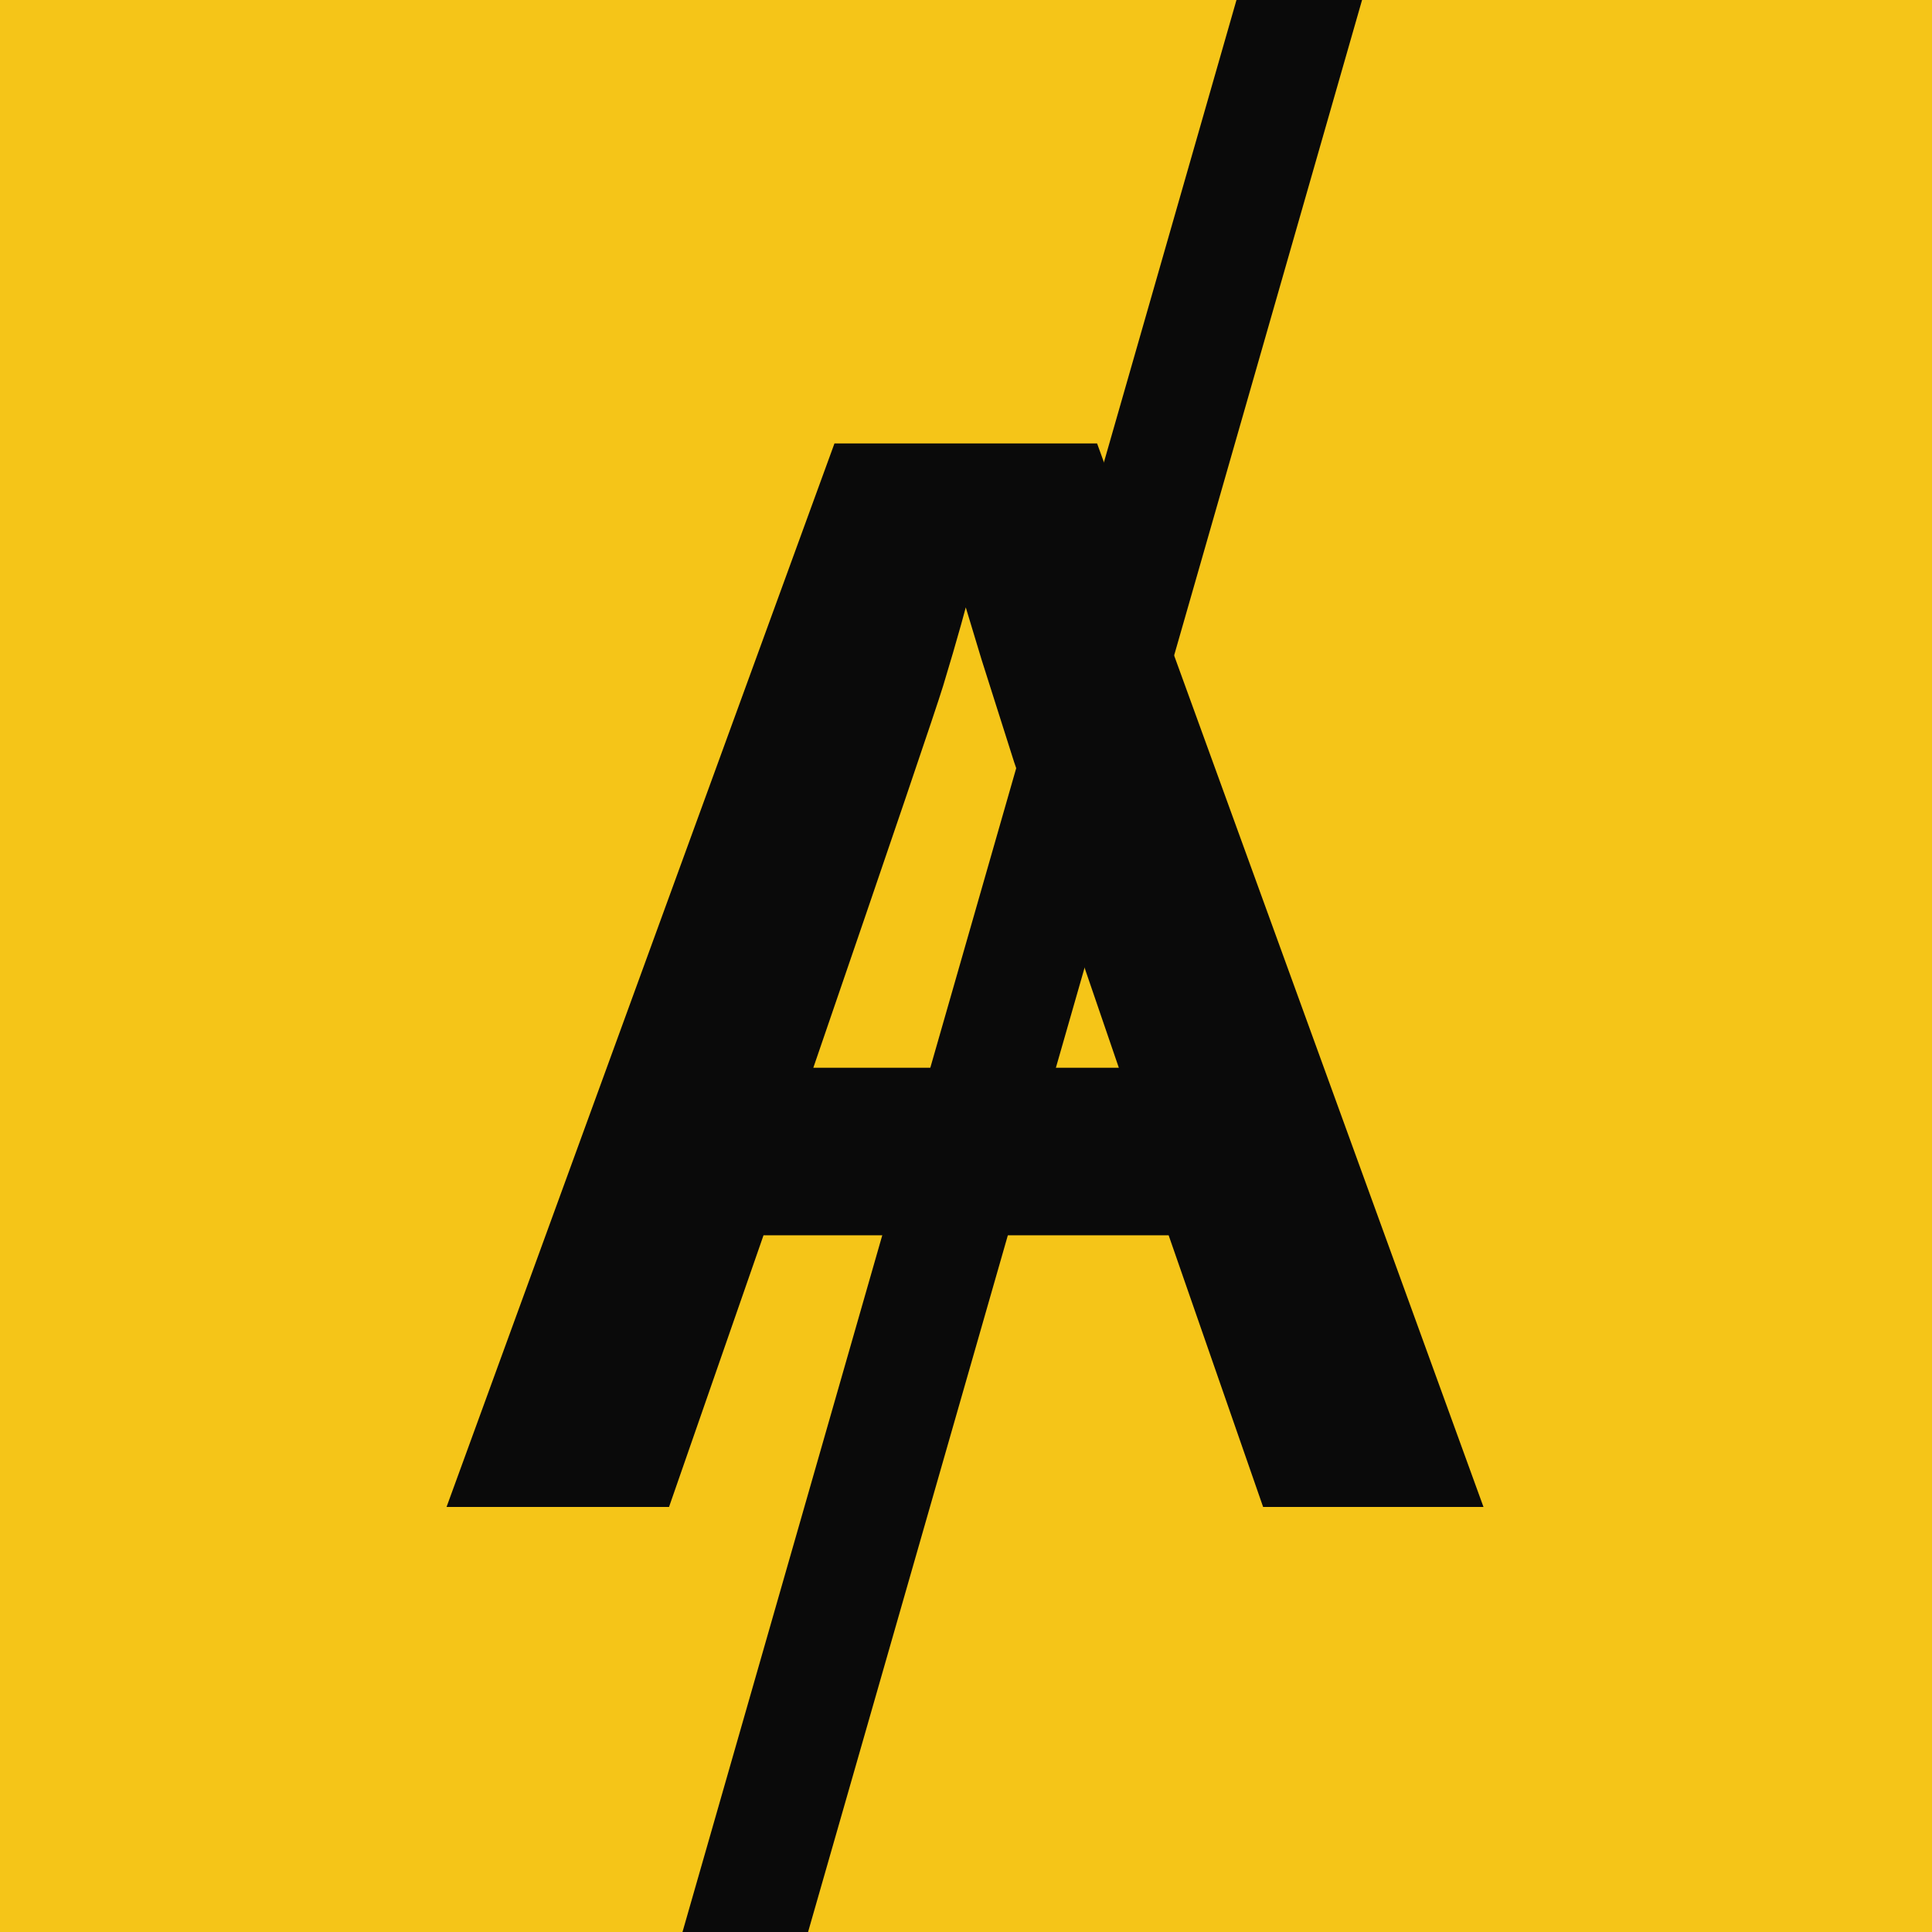
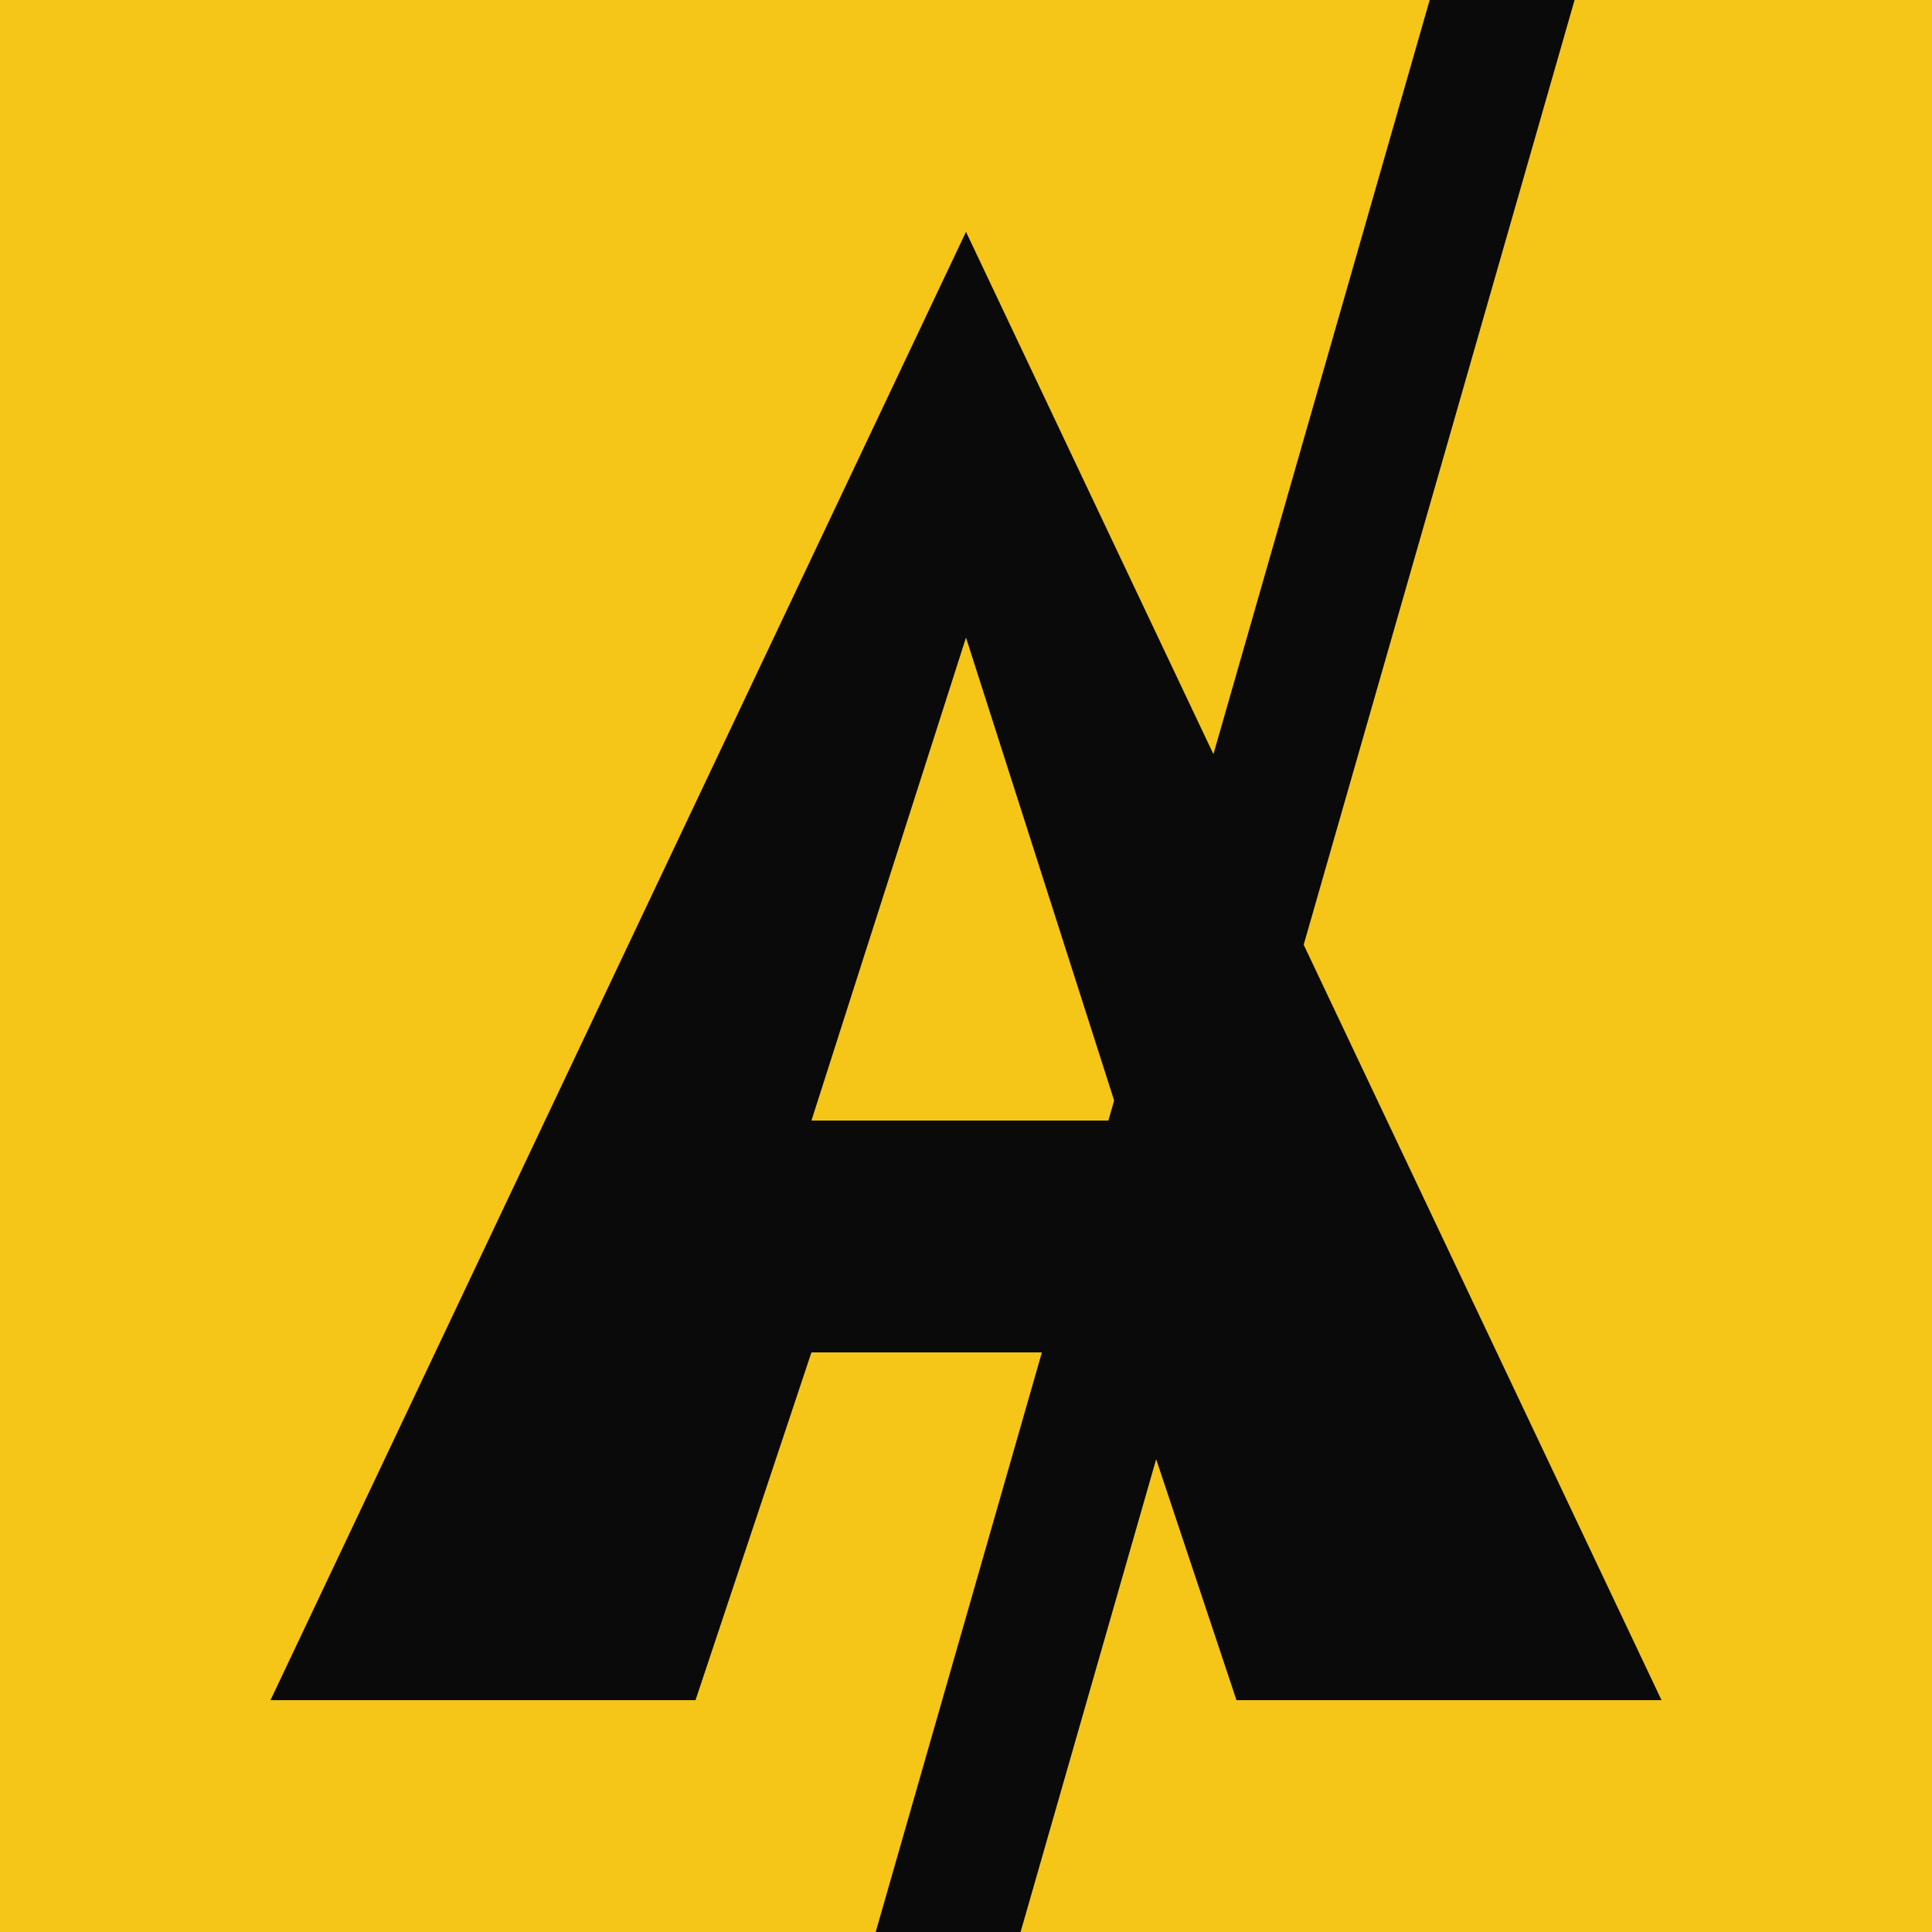
<svg xmlns="http://www.w3.org/2000/svg" viewBox="0 0 100 100" width="100" height="100">
  <rect width="100" height="100" fill="#F5C518" />
-   <text x="50" y="78" text-anchor="middle" font-family="Arial, Helvetica, sans-serif" font-weight="700" font-size="80" fill="#0A0A0A">A</text>
-   <rect x="64" y="-2" width="6.5" height="104" fill="#0A0A0A" transform="skewX(-16)" />
+   <path d="M50,12 L86,88 L64,88 L58,70 L42,70 L36,88 L14,88 Z M50,33 L58,58 L42,58 Z" fill="#0A0A0A" fill-rule="evenodd" />
+   <rect x="74" y="-2" width="7.5" height="104" fill="#0A0A0A" transform="skewX(-16)" />
</svg>
